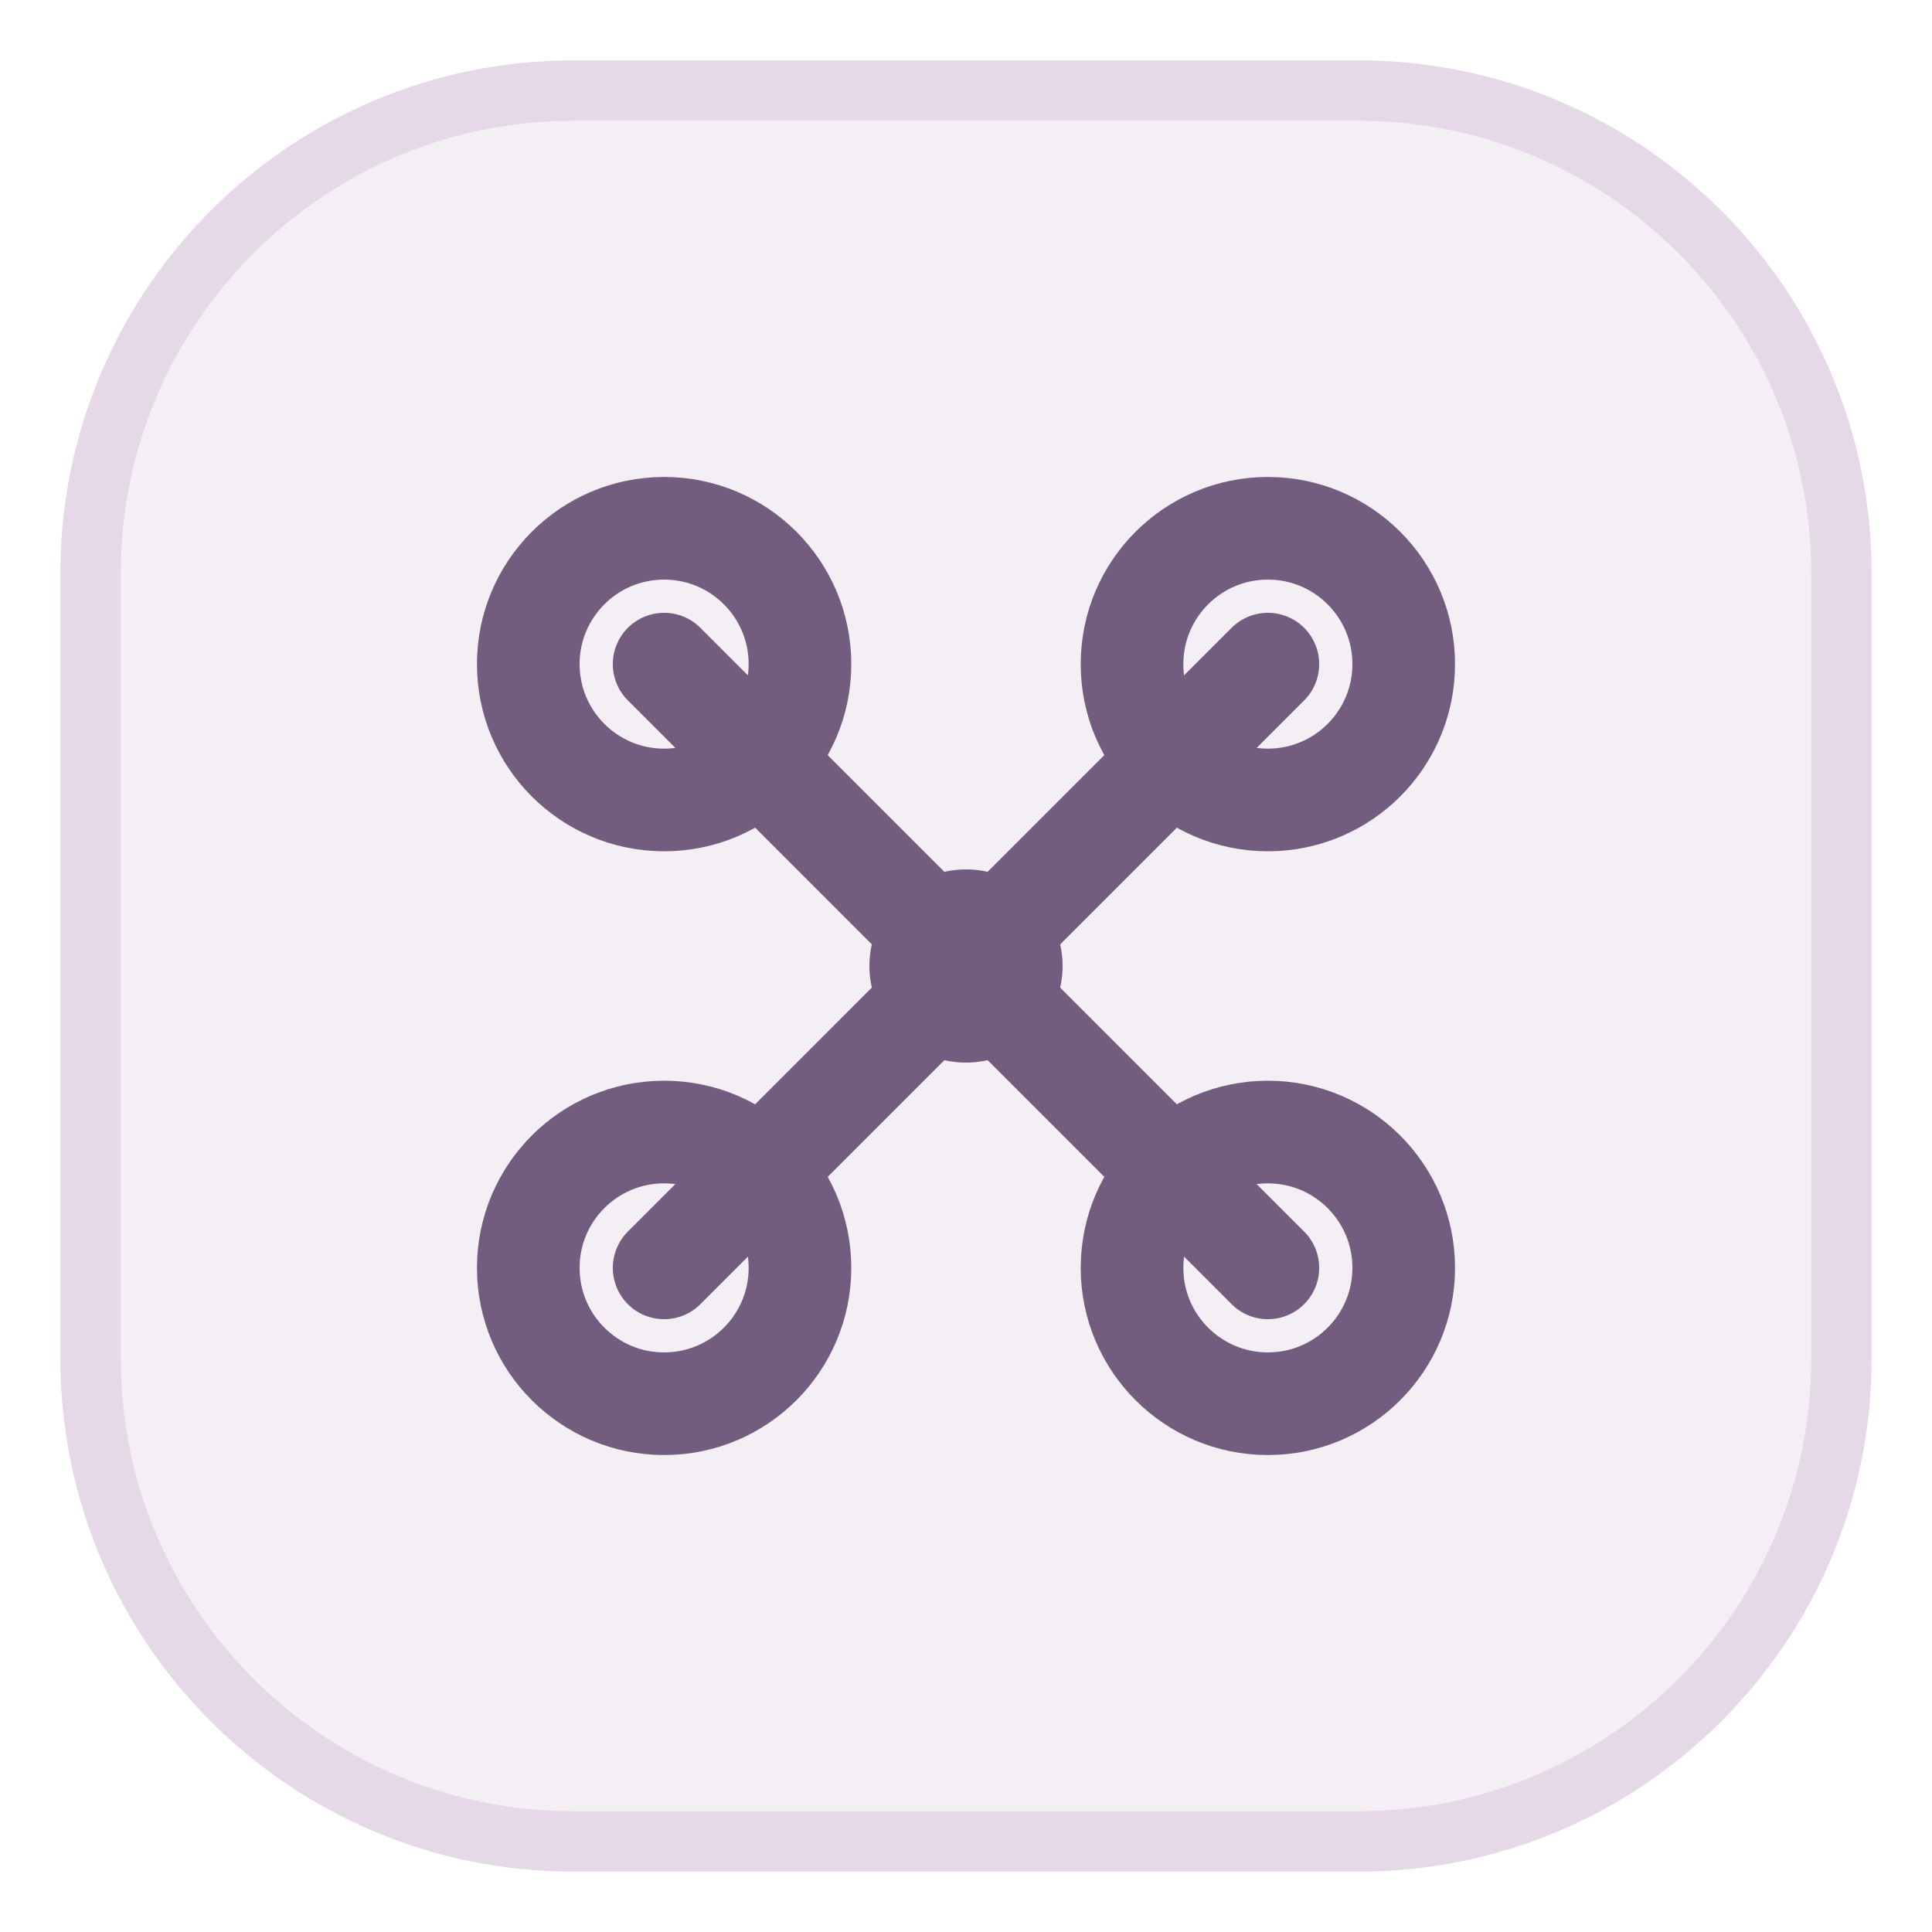
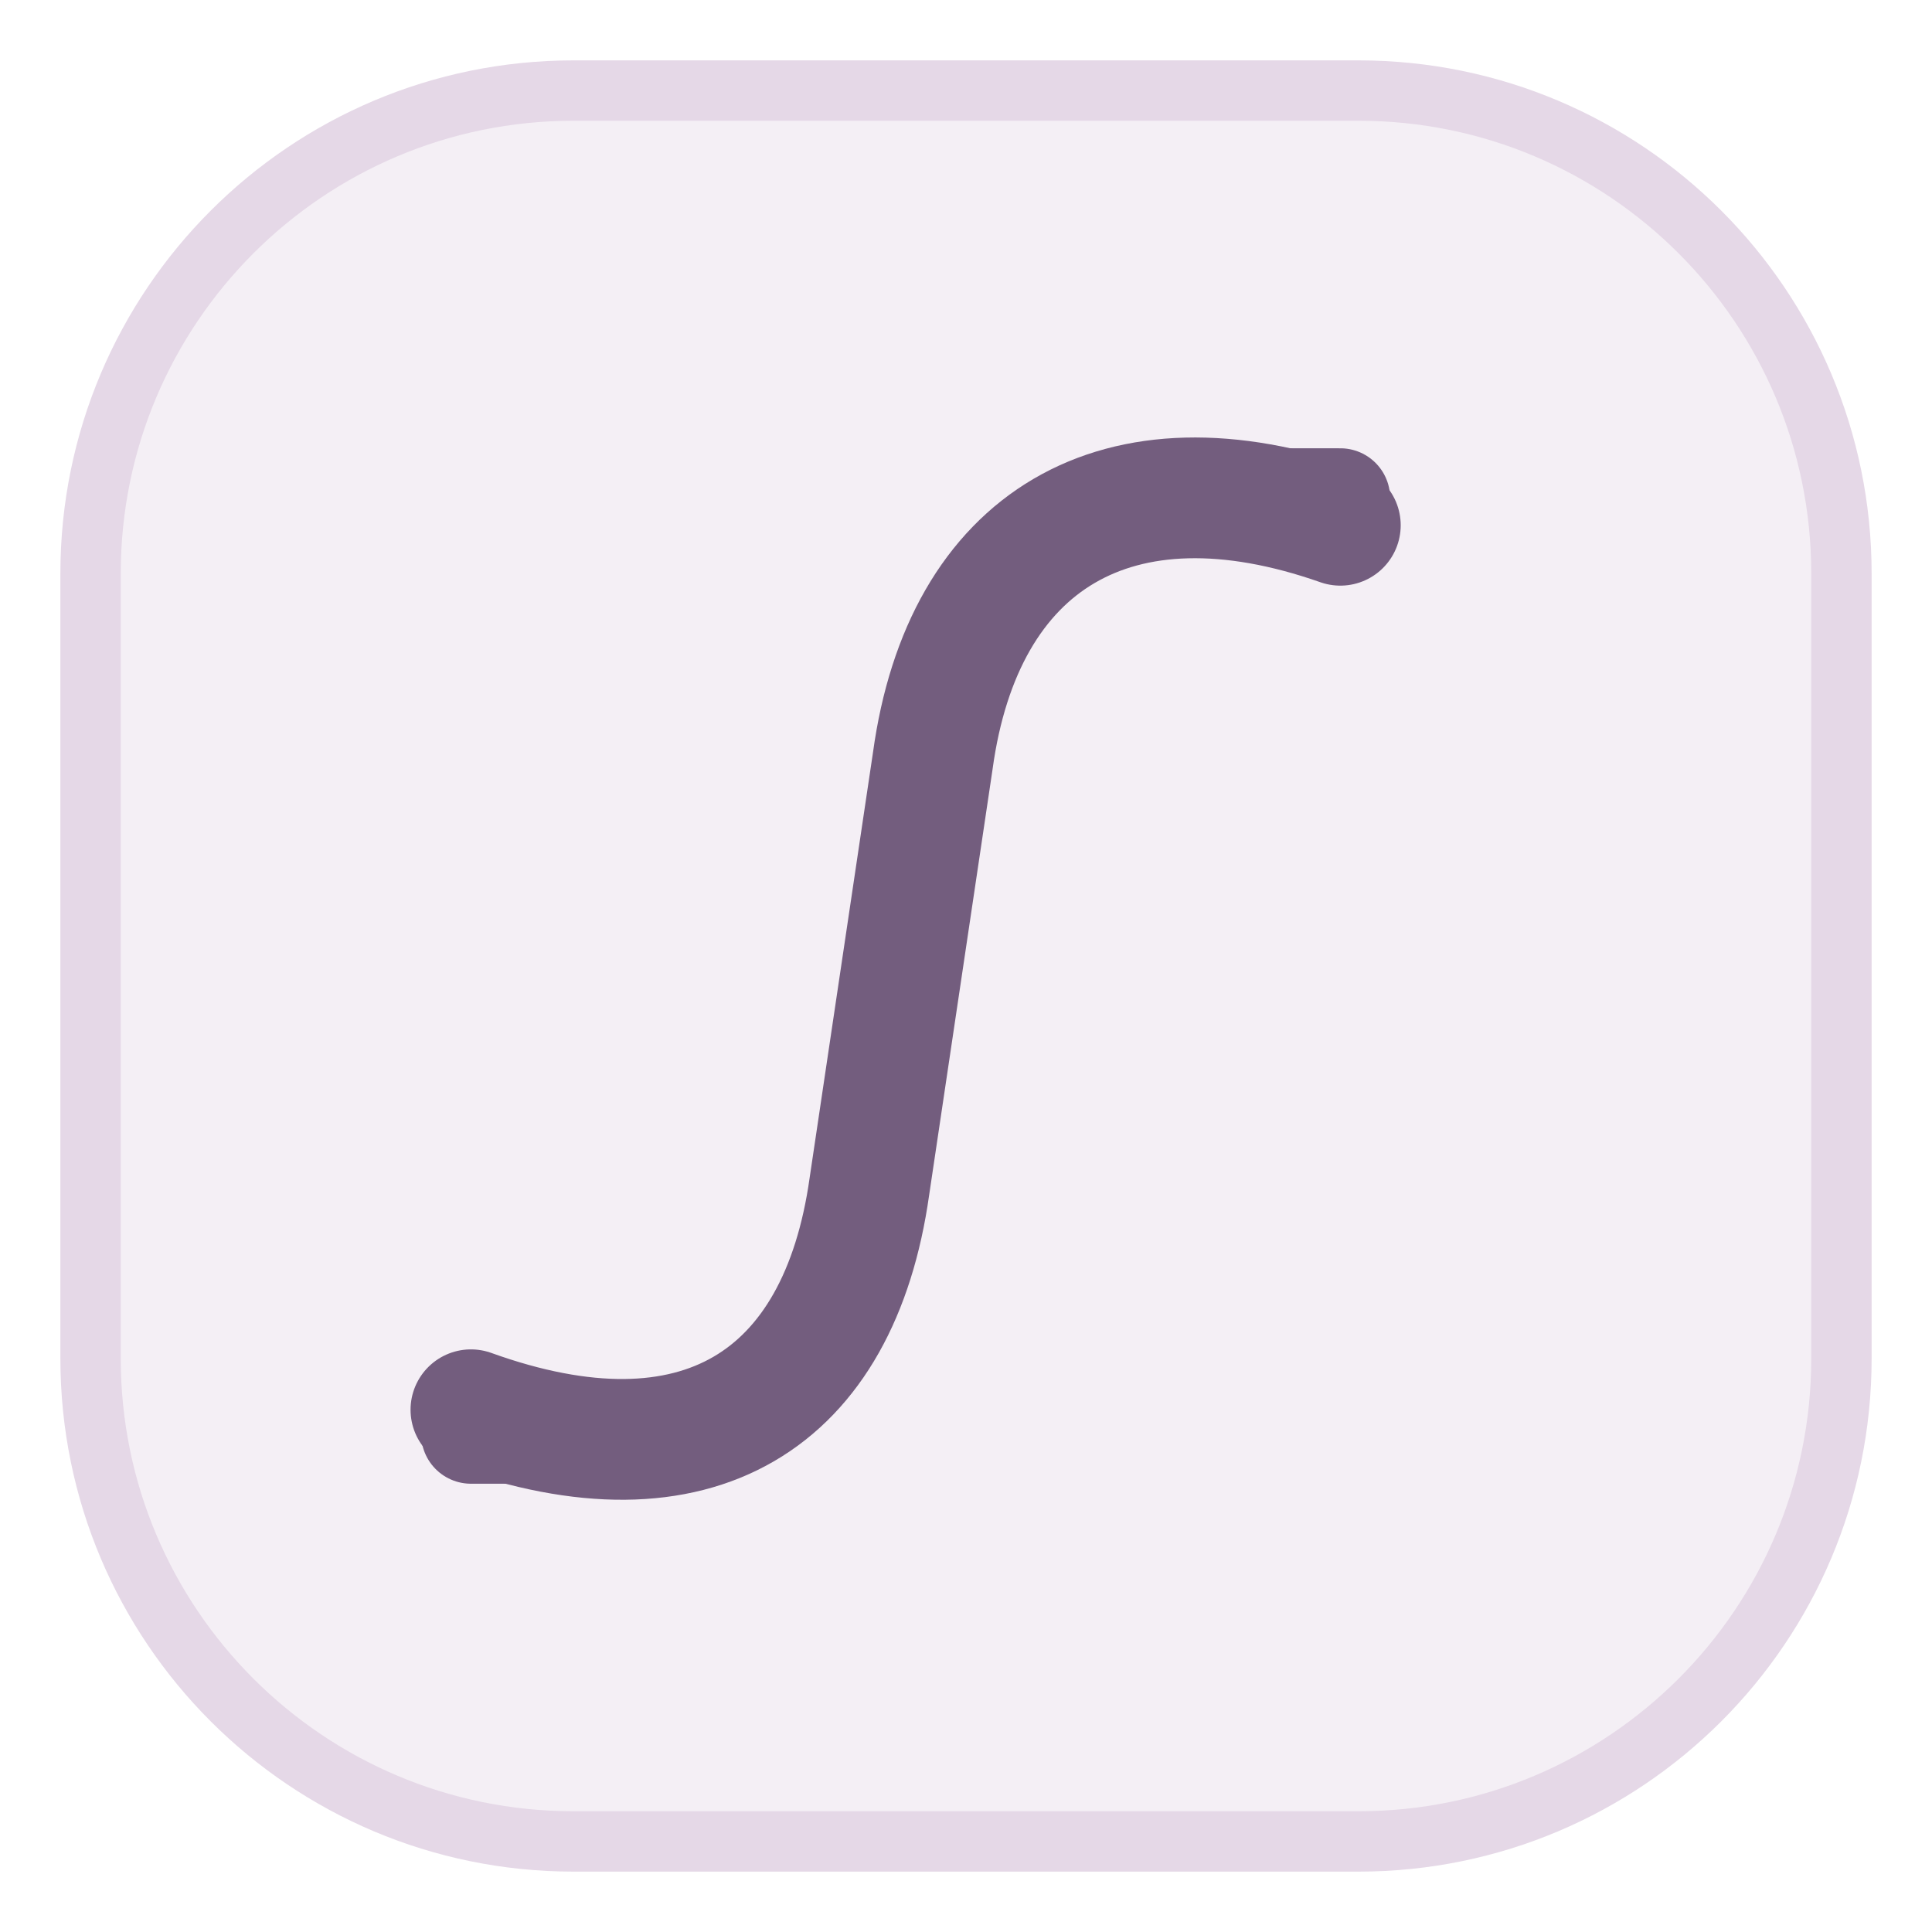
<svg xmlns="http://www.w3.org/2000/svg" viewBox="0 0 32 32">
  <rect x="1.5" y="1.5" width="29" height="29" rx="8" fill="#F4EFF5" stroke="#E5D8E7" />
-   <g transform="translate(4 4)" fill="none" stroke="#735D7E" stroke-width="1.7" stroke-linecap="round" stroke-linejoin="round">
-     <path d="m7 7 5 5m5-5-5 5m0 0-5 5m5-5 5 5" />
-     <circle cx="7" cy="7" r="2.25" />
-     <circle cx="17" cy="7" r="2.25" />
-     <circle cx="7" cy="17" r="2.25" />
-     <circle cx="17" cy="17" r="2.25" />
-     <circle cx="12" cy="12" r="1.6" fill="#735D7E" stroke="none" />
+   <g transform="translate(4 4)" fill="none" stroke="#735D7E" stroke-width="2" stroke-linecap="round" stroke-linejoin="round">
+     <path d="M18.2 4.7c-3.7-1.3-6.25.25-6.75 3.9l-1.05 7.05c-.5 3.55-2.85 5.05-6.6 3.7" />
+     <path d="M15.65 4.25h2.55M3.8 19.75h2.55" stroke-width="1.65" />
  </g>
</svg>
